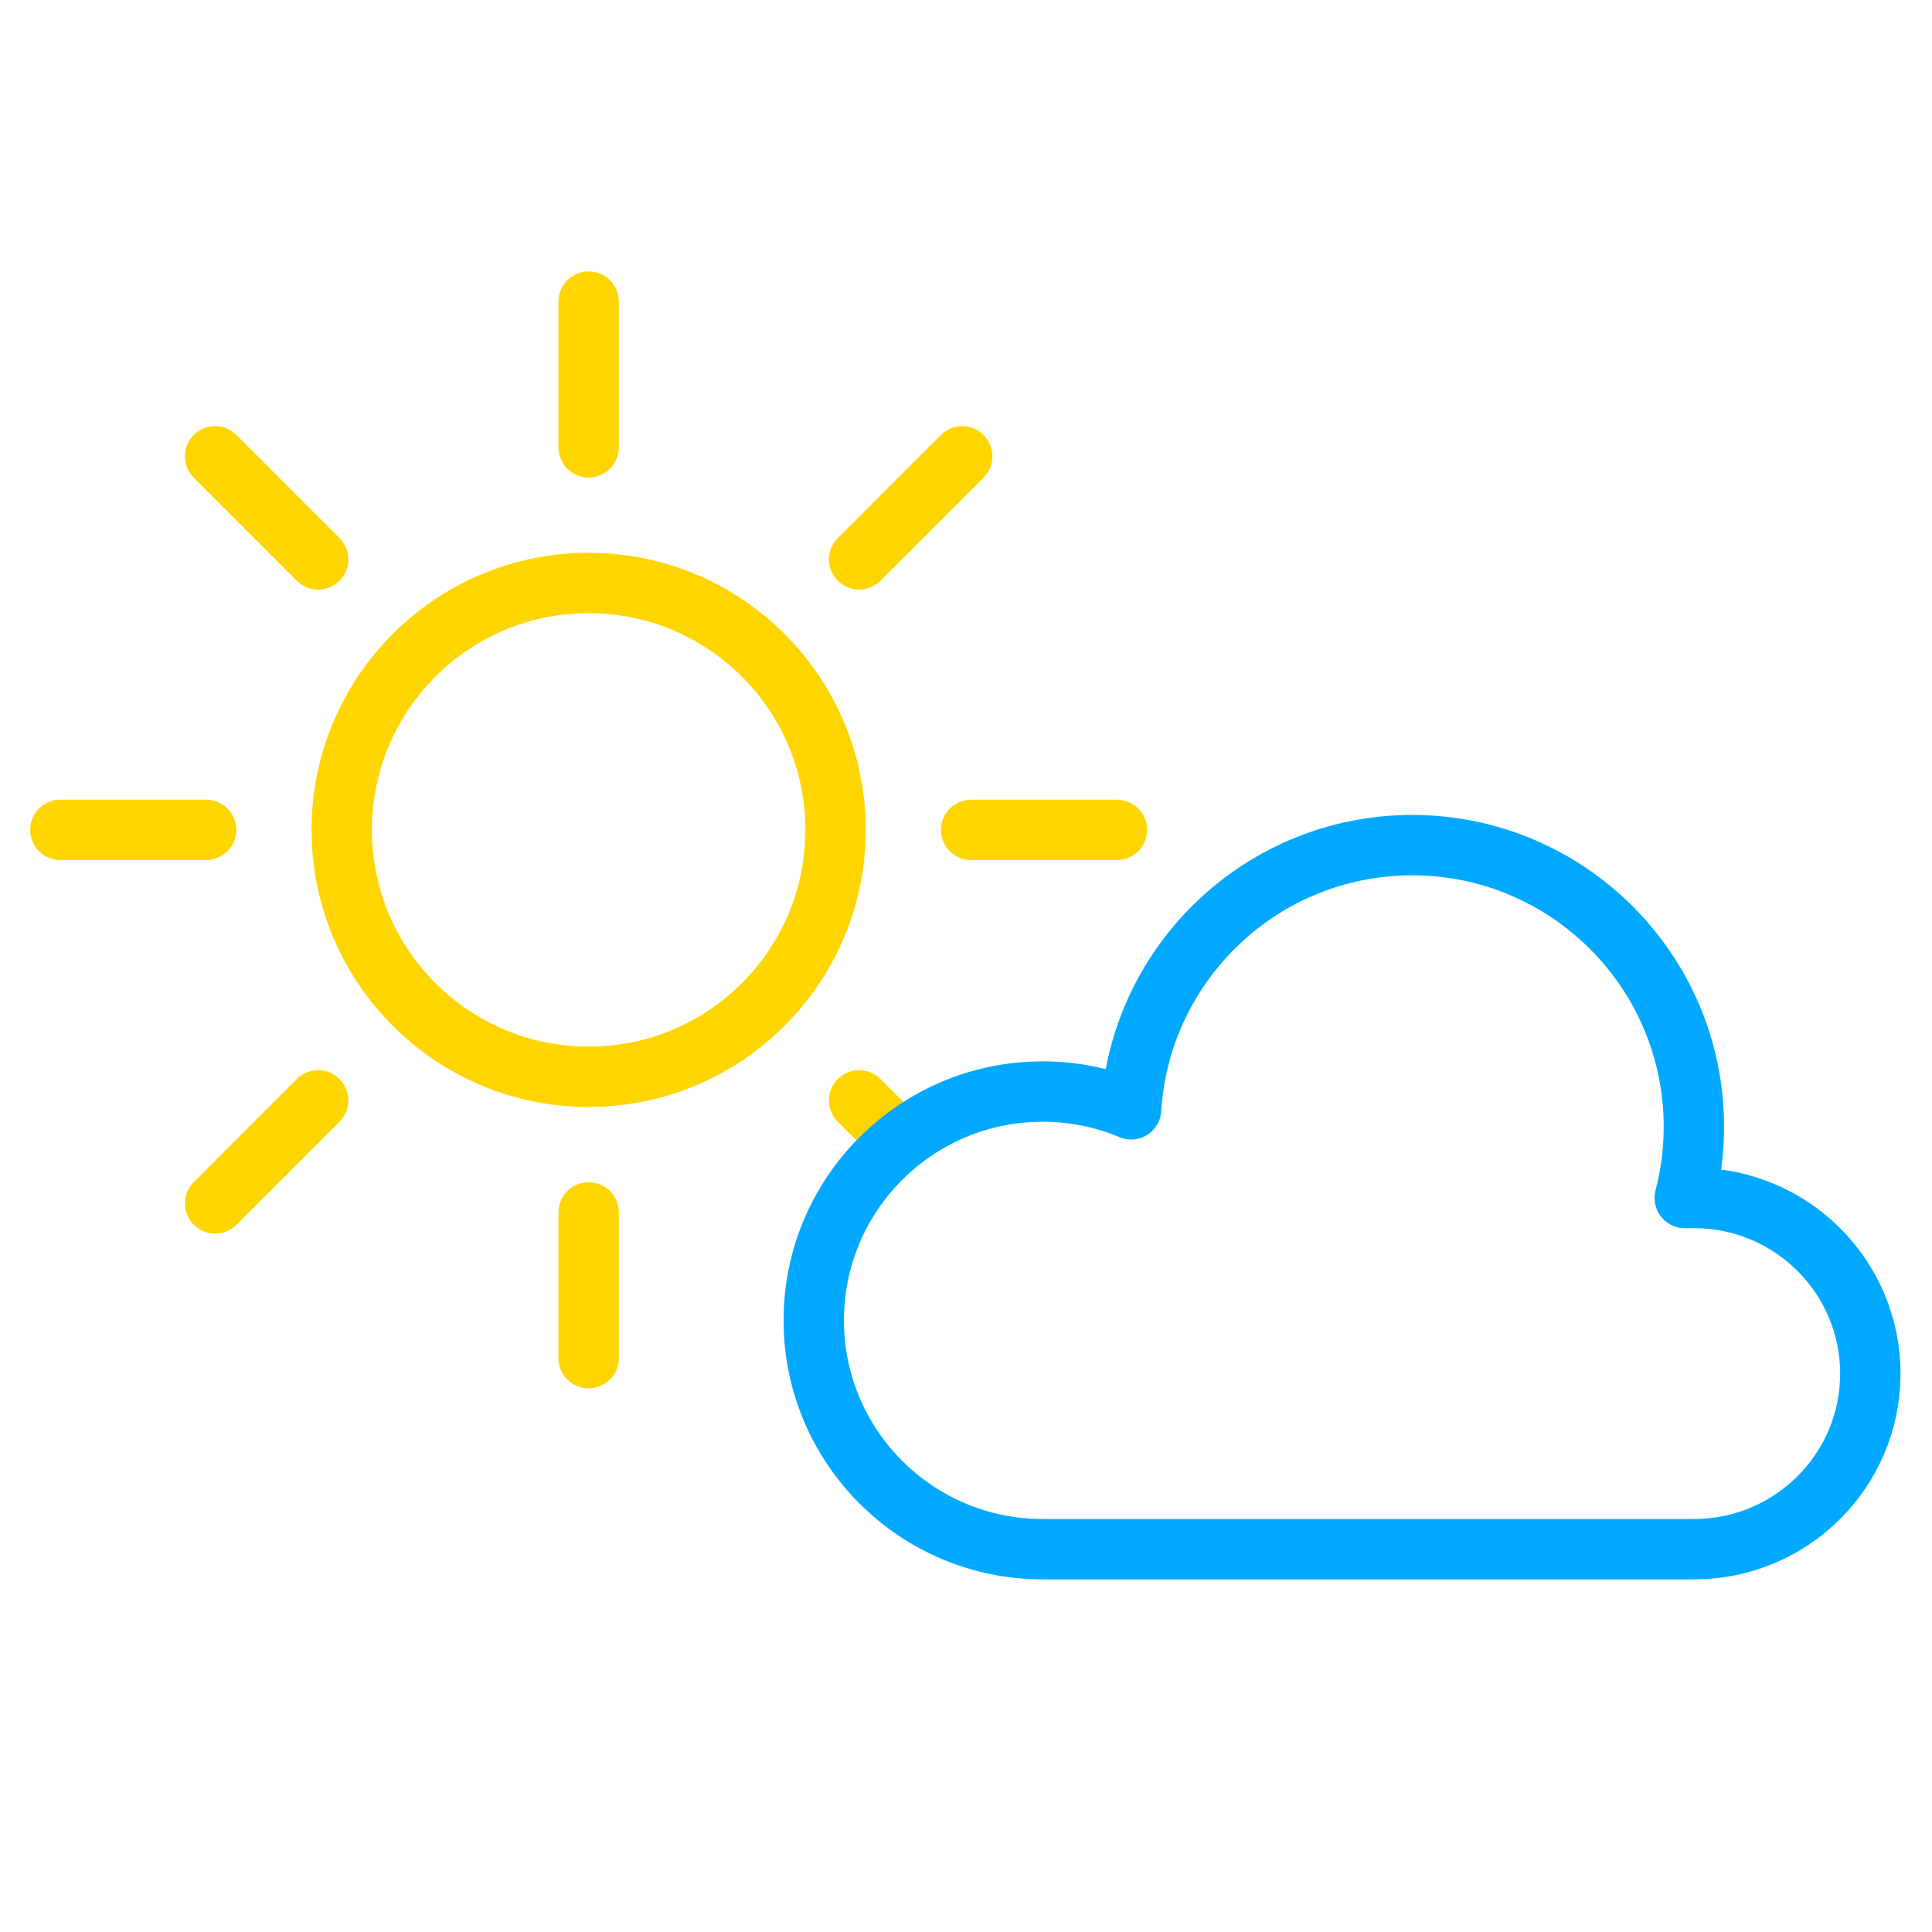
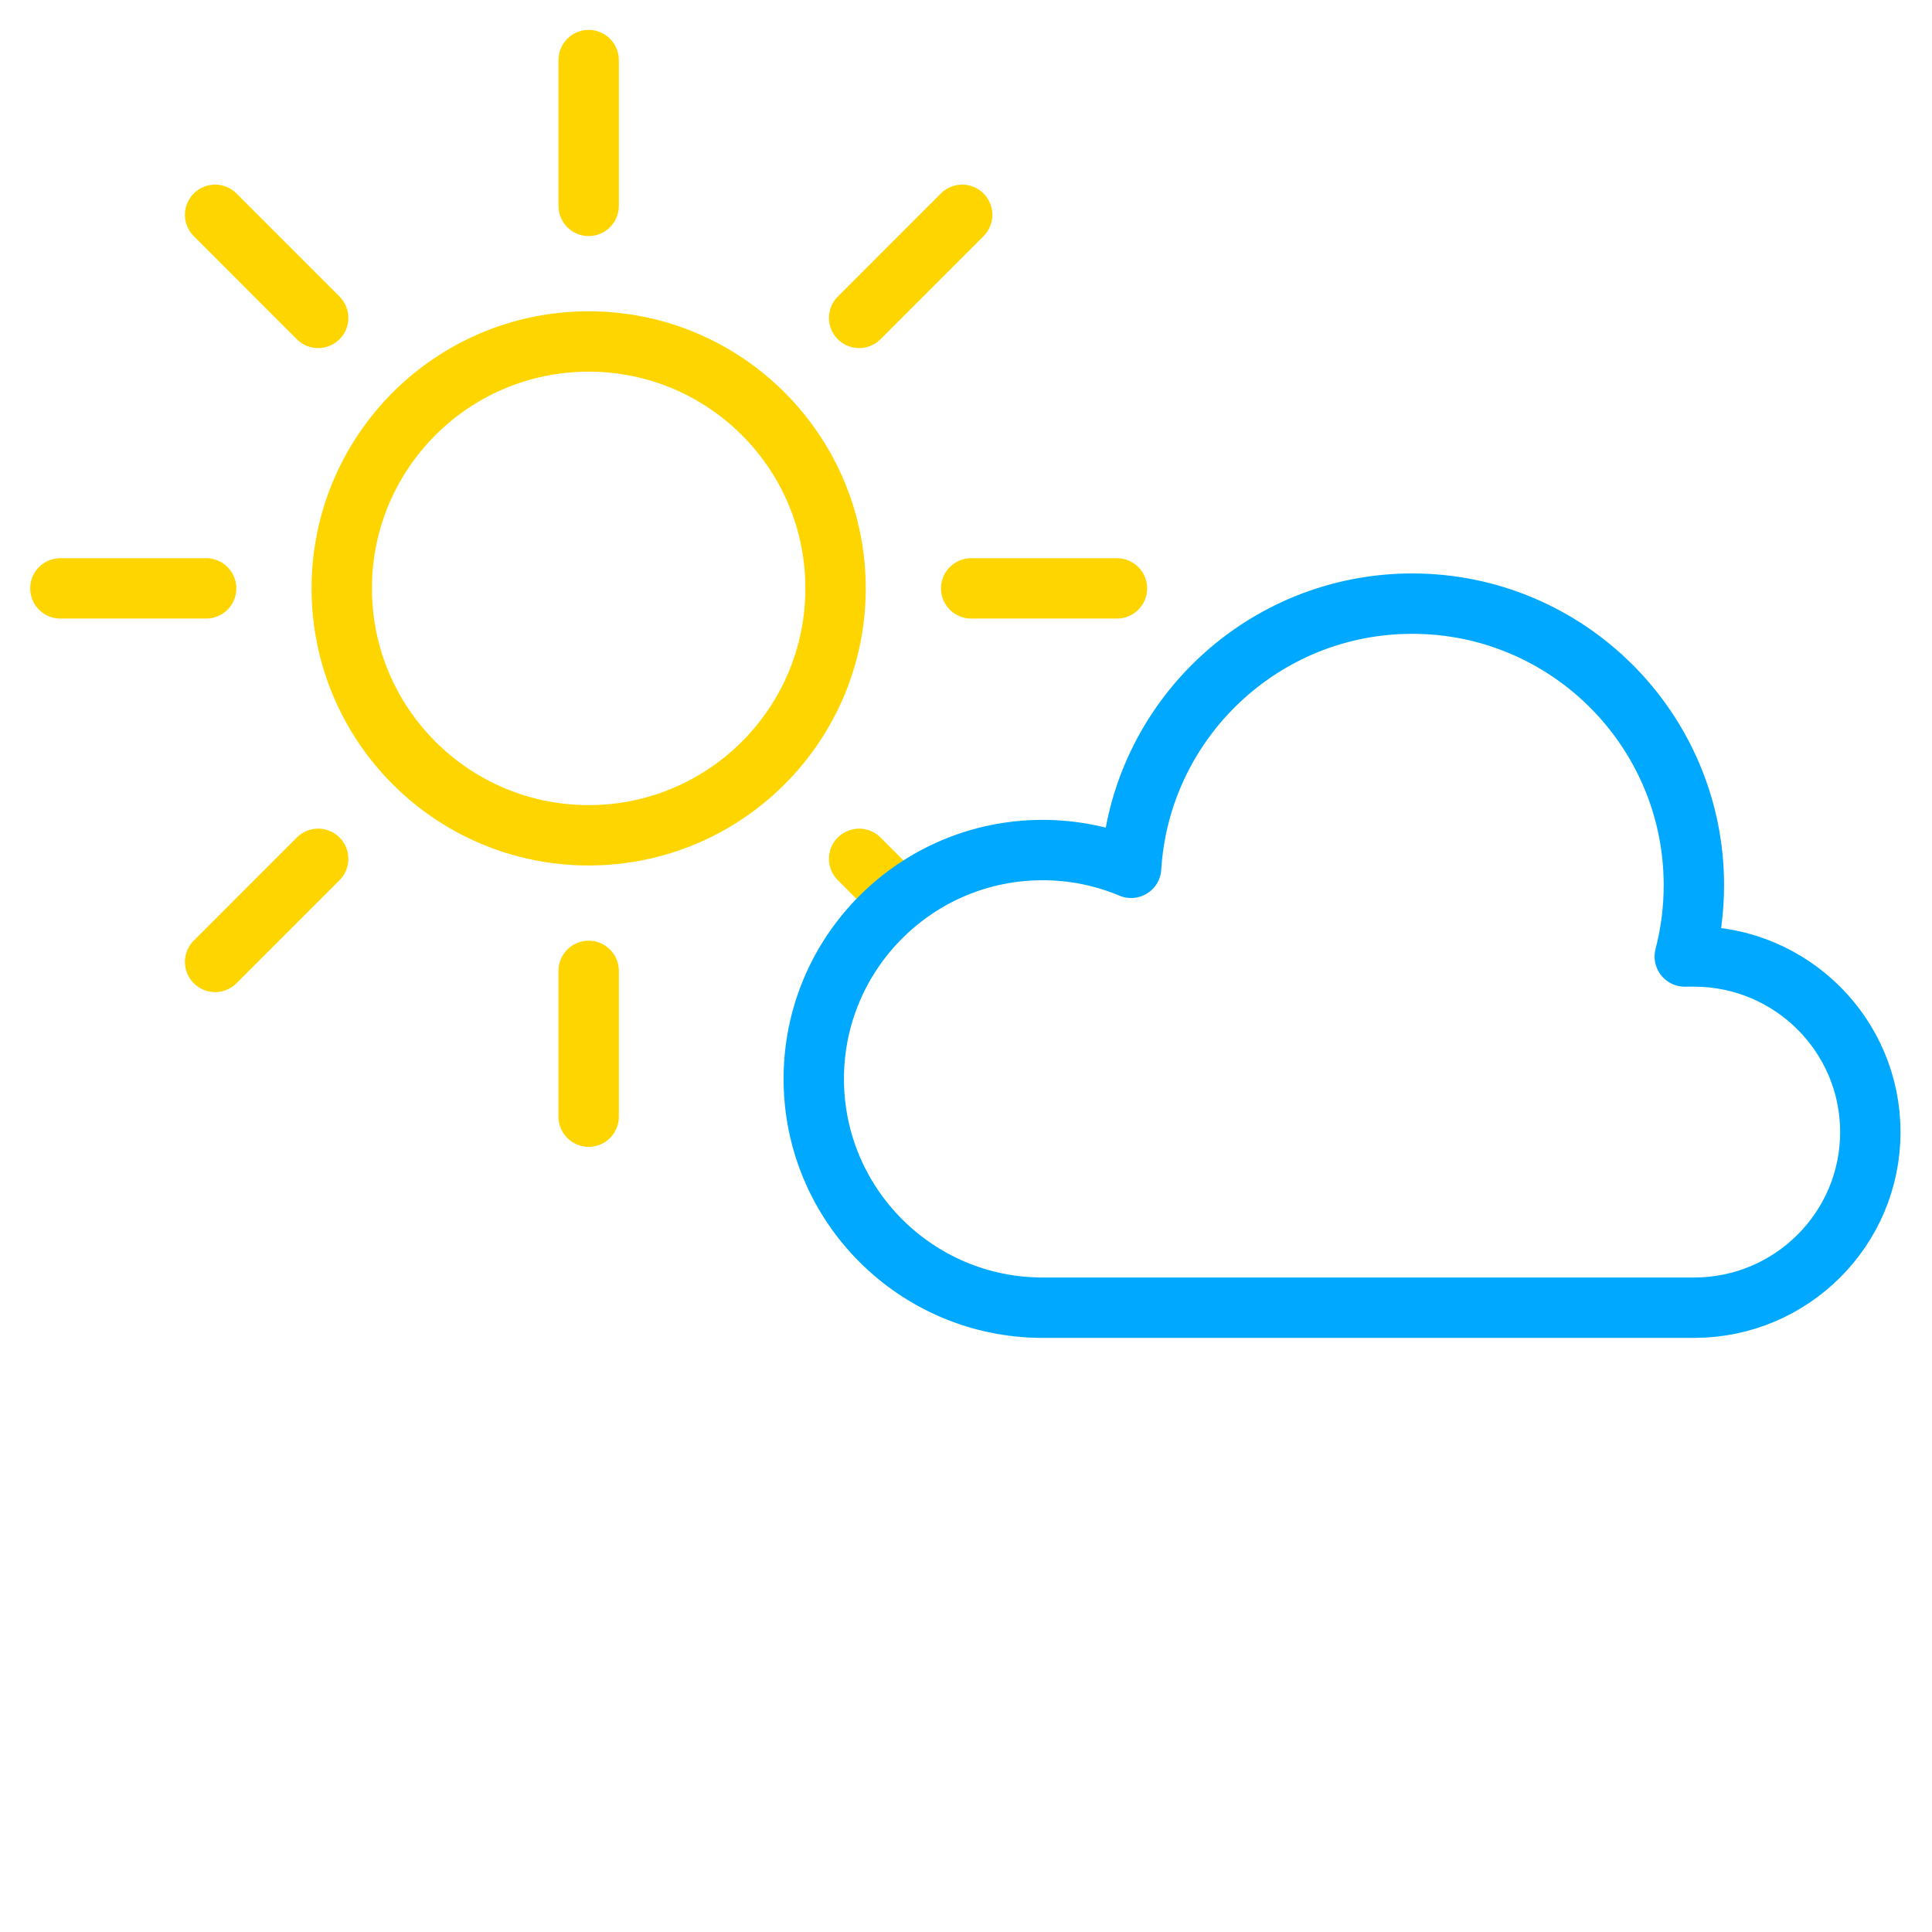
<svg xmlns="http://www.w3.org/2000/svg" width="100%" height="100%" viewBox="0 0 64 64" version="1.1" xml:space="preserve" style="fill-rule:evenodd;clip-rule:evenodd;stroke-linecap:round;stroke-linejoin:round;stroke-miterlimit:1.5;">
  <g id="Mostly-Clear-Day">
-     <circle cx="19.5" cy="27.491" r="8.179" style="fill:none;stroke:#ffd500;stroke-width:2px;" />
-     <path d="M19.5,14.82l0,-4.829" style="fill:none;stroke:#ffd500;stroke-width:2px;" />
-     <path d="M32.171,27.491l4.829,0" style="fill:none;stroke:#ffd500;stroke-width:2px;" />
-     <path d="M19.5,40.162l0,4.829" style="fill:none;stroke:#ffd500;stroke-width:2px;" />
-     <path d="M6.829,27.491l-4.829,0" style="fill:none;stroke:#ffd500;stroke-width:2px;" />
-     <path d="M28.46,18.531l3.414,-3.415" style="fill:none;stroke:#ffd500;stroke-width:2px;" />
-     <path d="M28.46,36.45l0.928,0.929" style="fill:none;stroke:#ffd500;stroke-width:2px;" />
-     <path d="M10.54,36.45l-3.414,3.415" style="fill:none;stroke:#ffd500;stroke-width:2px;" />
-     <path d="M10.54,18.531l-3.414,-3.415" style="fill:none;stroke:#ffd500;stroke-width:2px;" />
-     <path id="Cloud-S" d="M34.537,51.319c-4.183,0 -7.58,-3.396 -7.58,-7.58c0,-4.183 3.397,-7.58 7.58,-7.58c1.04,0 2.031,0.21 2.933,0.589c0.299,-4.88 4.357,-8.752 9.312,-8.752c5.149,0 9.33,4.18 9.33,9.329c0,0.815 -0.105,1.606 -0.302,2.36l0.328,0l0,0c3.213,0.01 5.819,2.613 5.819,5.817c0,3.205 -2.606,5.807 -5.819,5.817l0,0l-21.601,0Z" style="fill:none;stroke:#00a9ff;stroke-width:2px;" />
+     <circle cx="19.5" cy="19.491" r="8.179" style="fill:none;stroke:#ffd500;stroke-width:2px;" />
+     <path d="M19.5,6.82l0,-4.829" style="fill:none;stroke:#ffd500;stroke-width:2px;" />
+     <path d="M32.171,19.491l4.829,0" style="fill:none;stroke:#ffd500;stroke-width:2px;" />
+     <path d="M19.5,32.162l0,4.829" style="fill:none;stroke:#ffd500;stroke-width:2px;" />
+     <path d="M6.829,19.491l-4.829,0" style="fill:none;stroke:#ffd500;stroke-width:2px;" />
+     <path d="M28.46,10.531l3.414,-3.415" style="fill:none;stroke:#ffd500;stroke-width:2px;" />
+     <path d="M28.46,28.45l0.928,0.929" style="fill:none;stroke:#ffd500;stroke-width:2px;" />
+     <path d="M10.54,28.45l-3.414,3.415" style="fill:none;stroke:#ffd500;stroke-width:2px;" />
+     <path d="M10.54,10.531l-3.414,-3.415" style="fill:none;stroke:#ffd500;stroke-width:2px;" />
+     <path id="Cloud-S" d="M34.537,43.319c-4.183,0 -7.58,-3.396 -7.58,-7.58c0,-4.183 3.397,-7.58 7.58,-7.58c1.04,0 2.031,0.21 2.933,0.589c0.299,-4.88 4.357,-8.752 9.312,-8.752c5.149,0 9.33,4.18 9.33,9.329c0,0.815 -0.105,1.606 -0.302,2.36l0.328,0l0,0c3.213,0.01 5.819,2.613 5.819,5.817c0,3.205 -2.606,5.807 -5.819,5.817l0,0l-21.601,0Z" style="fill:none;stroke:#00a9ff;stroke-width:2px;" />
  </g>
</svg>
